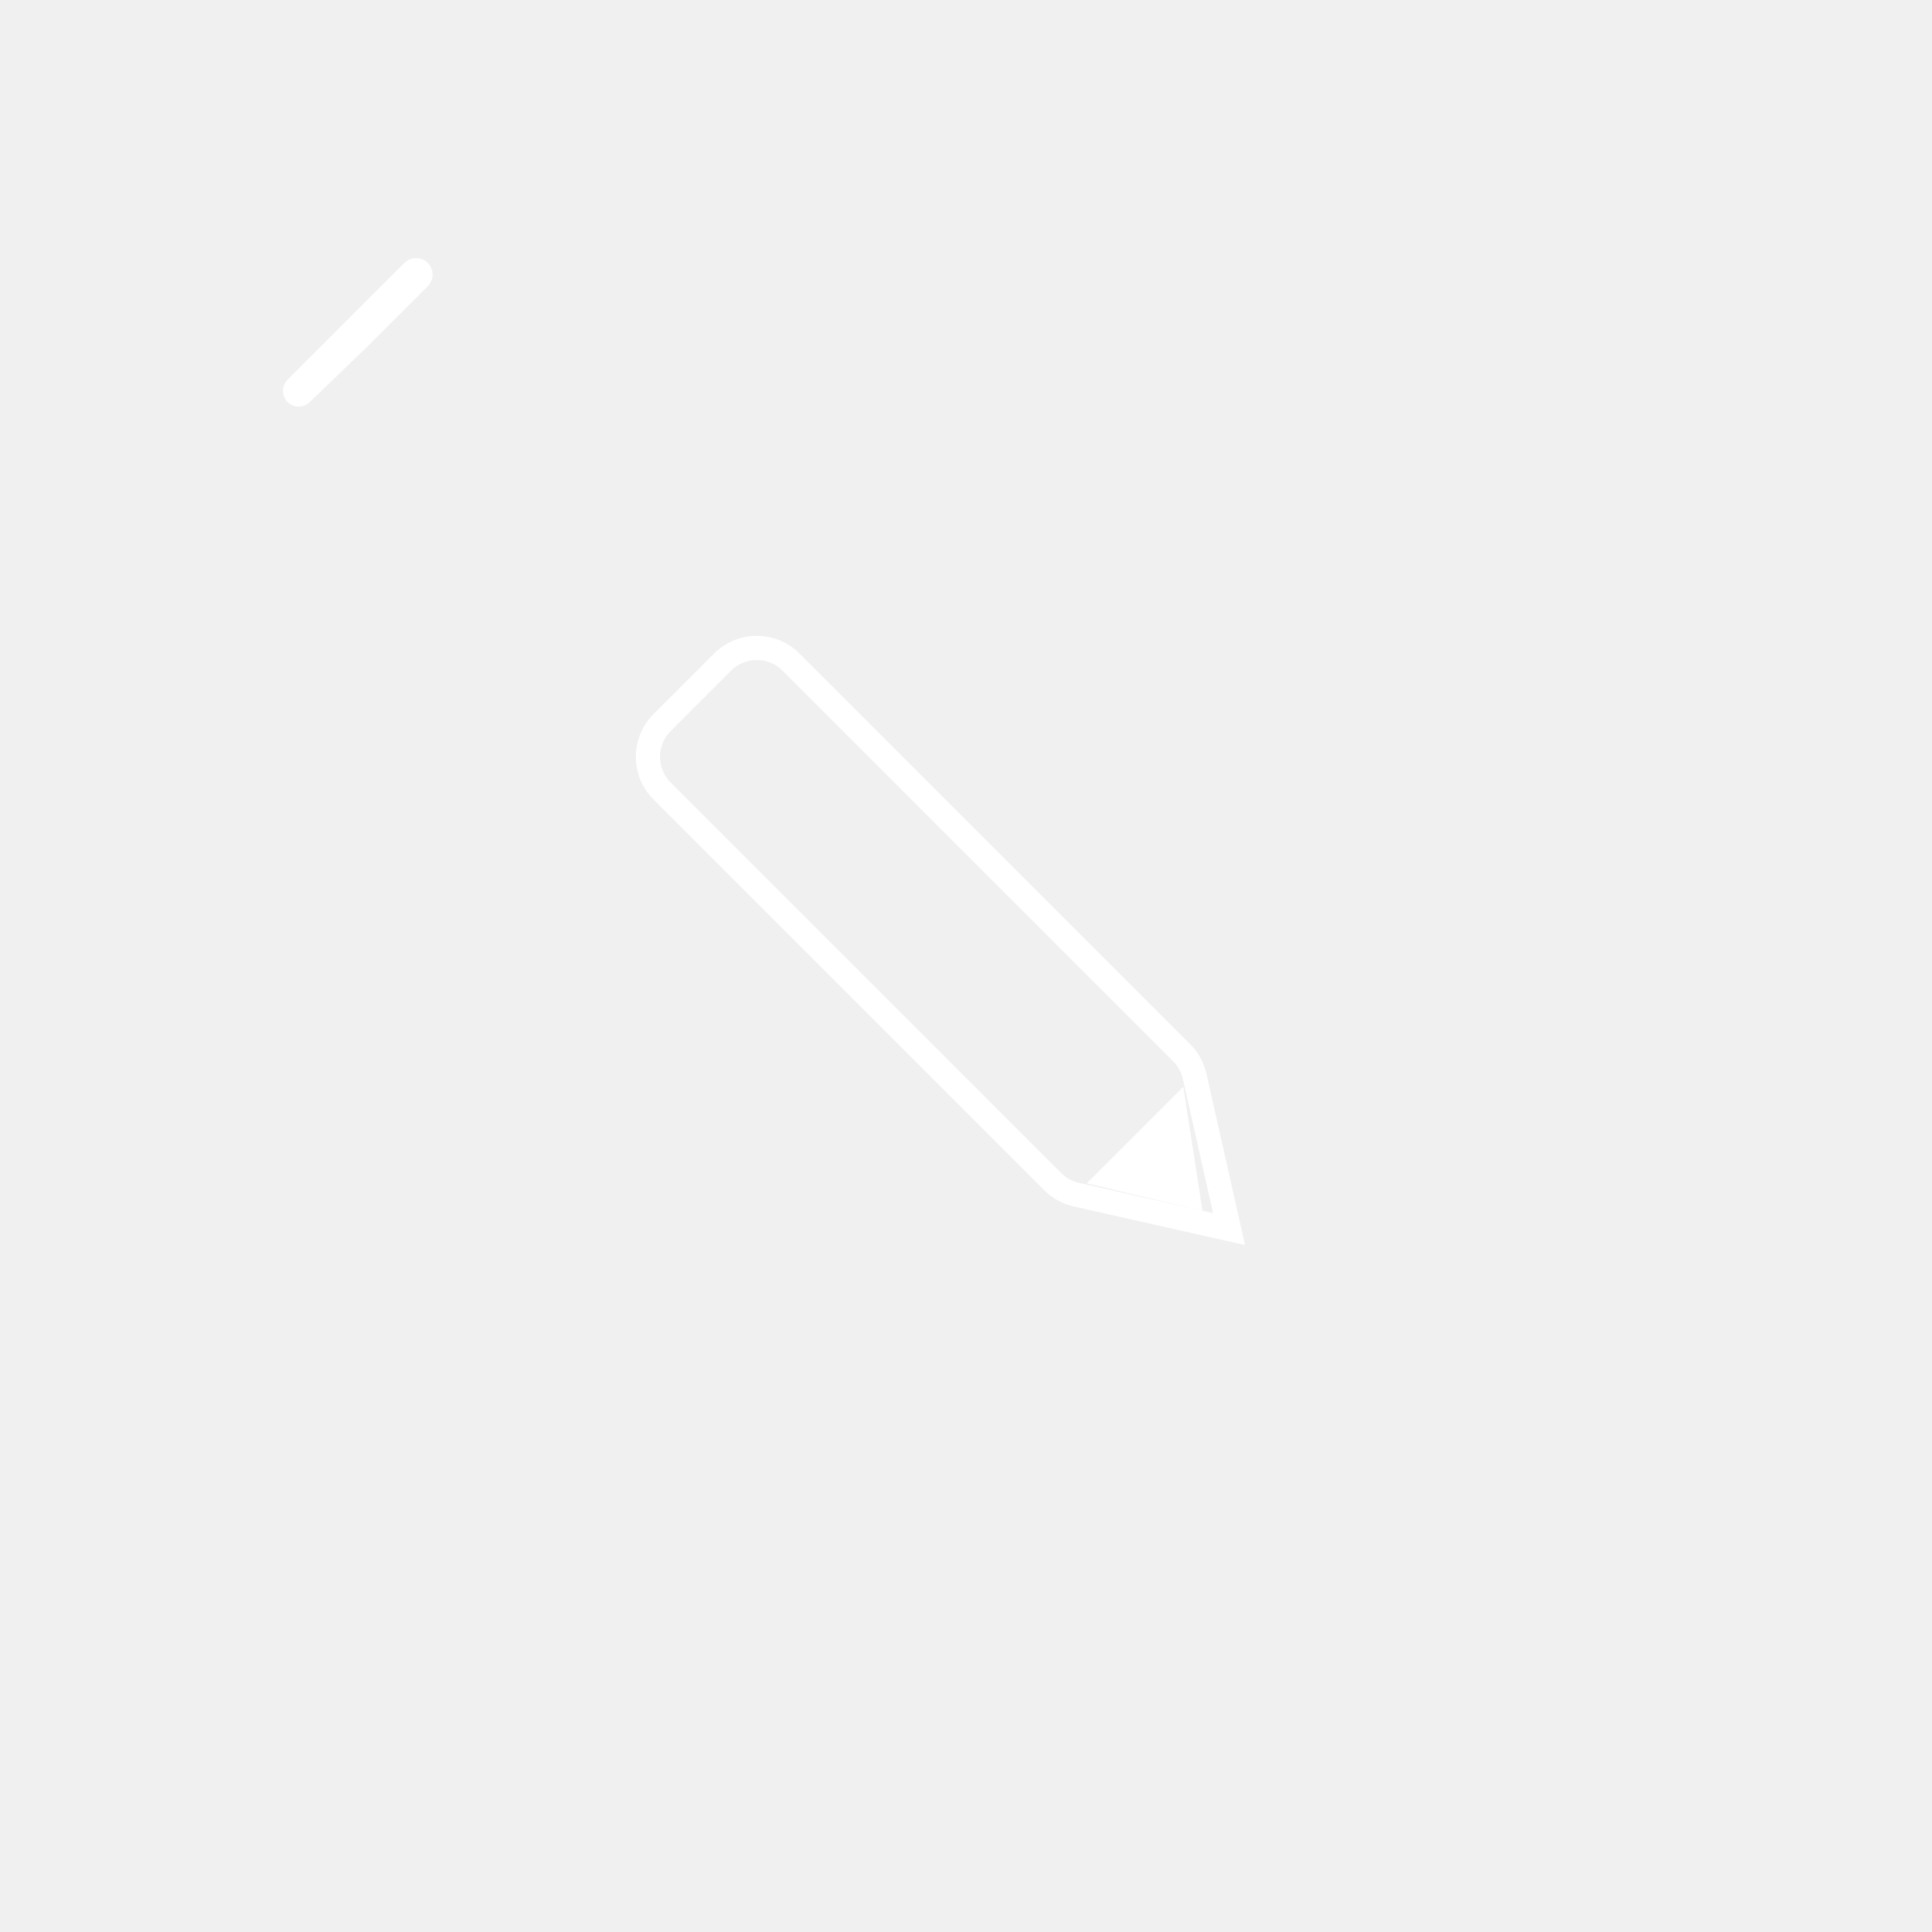
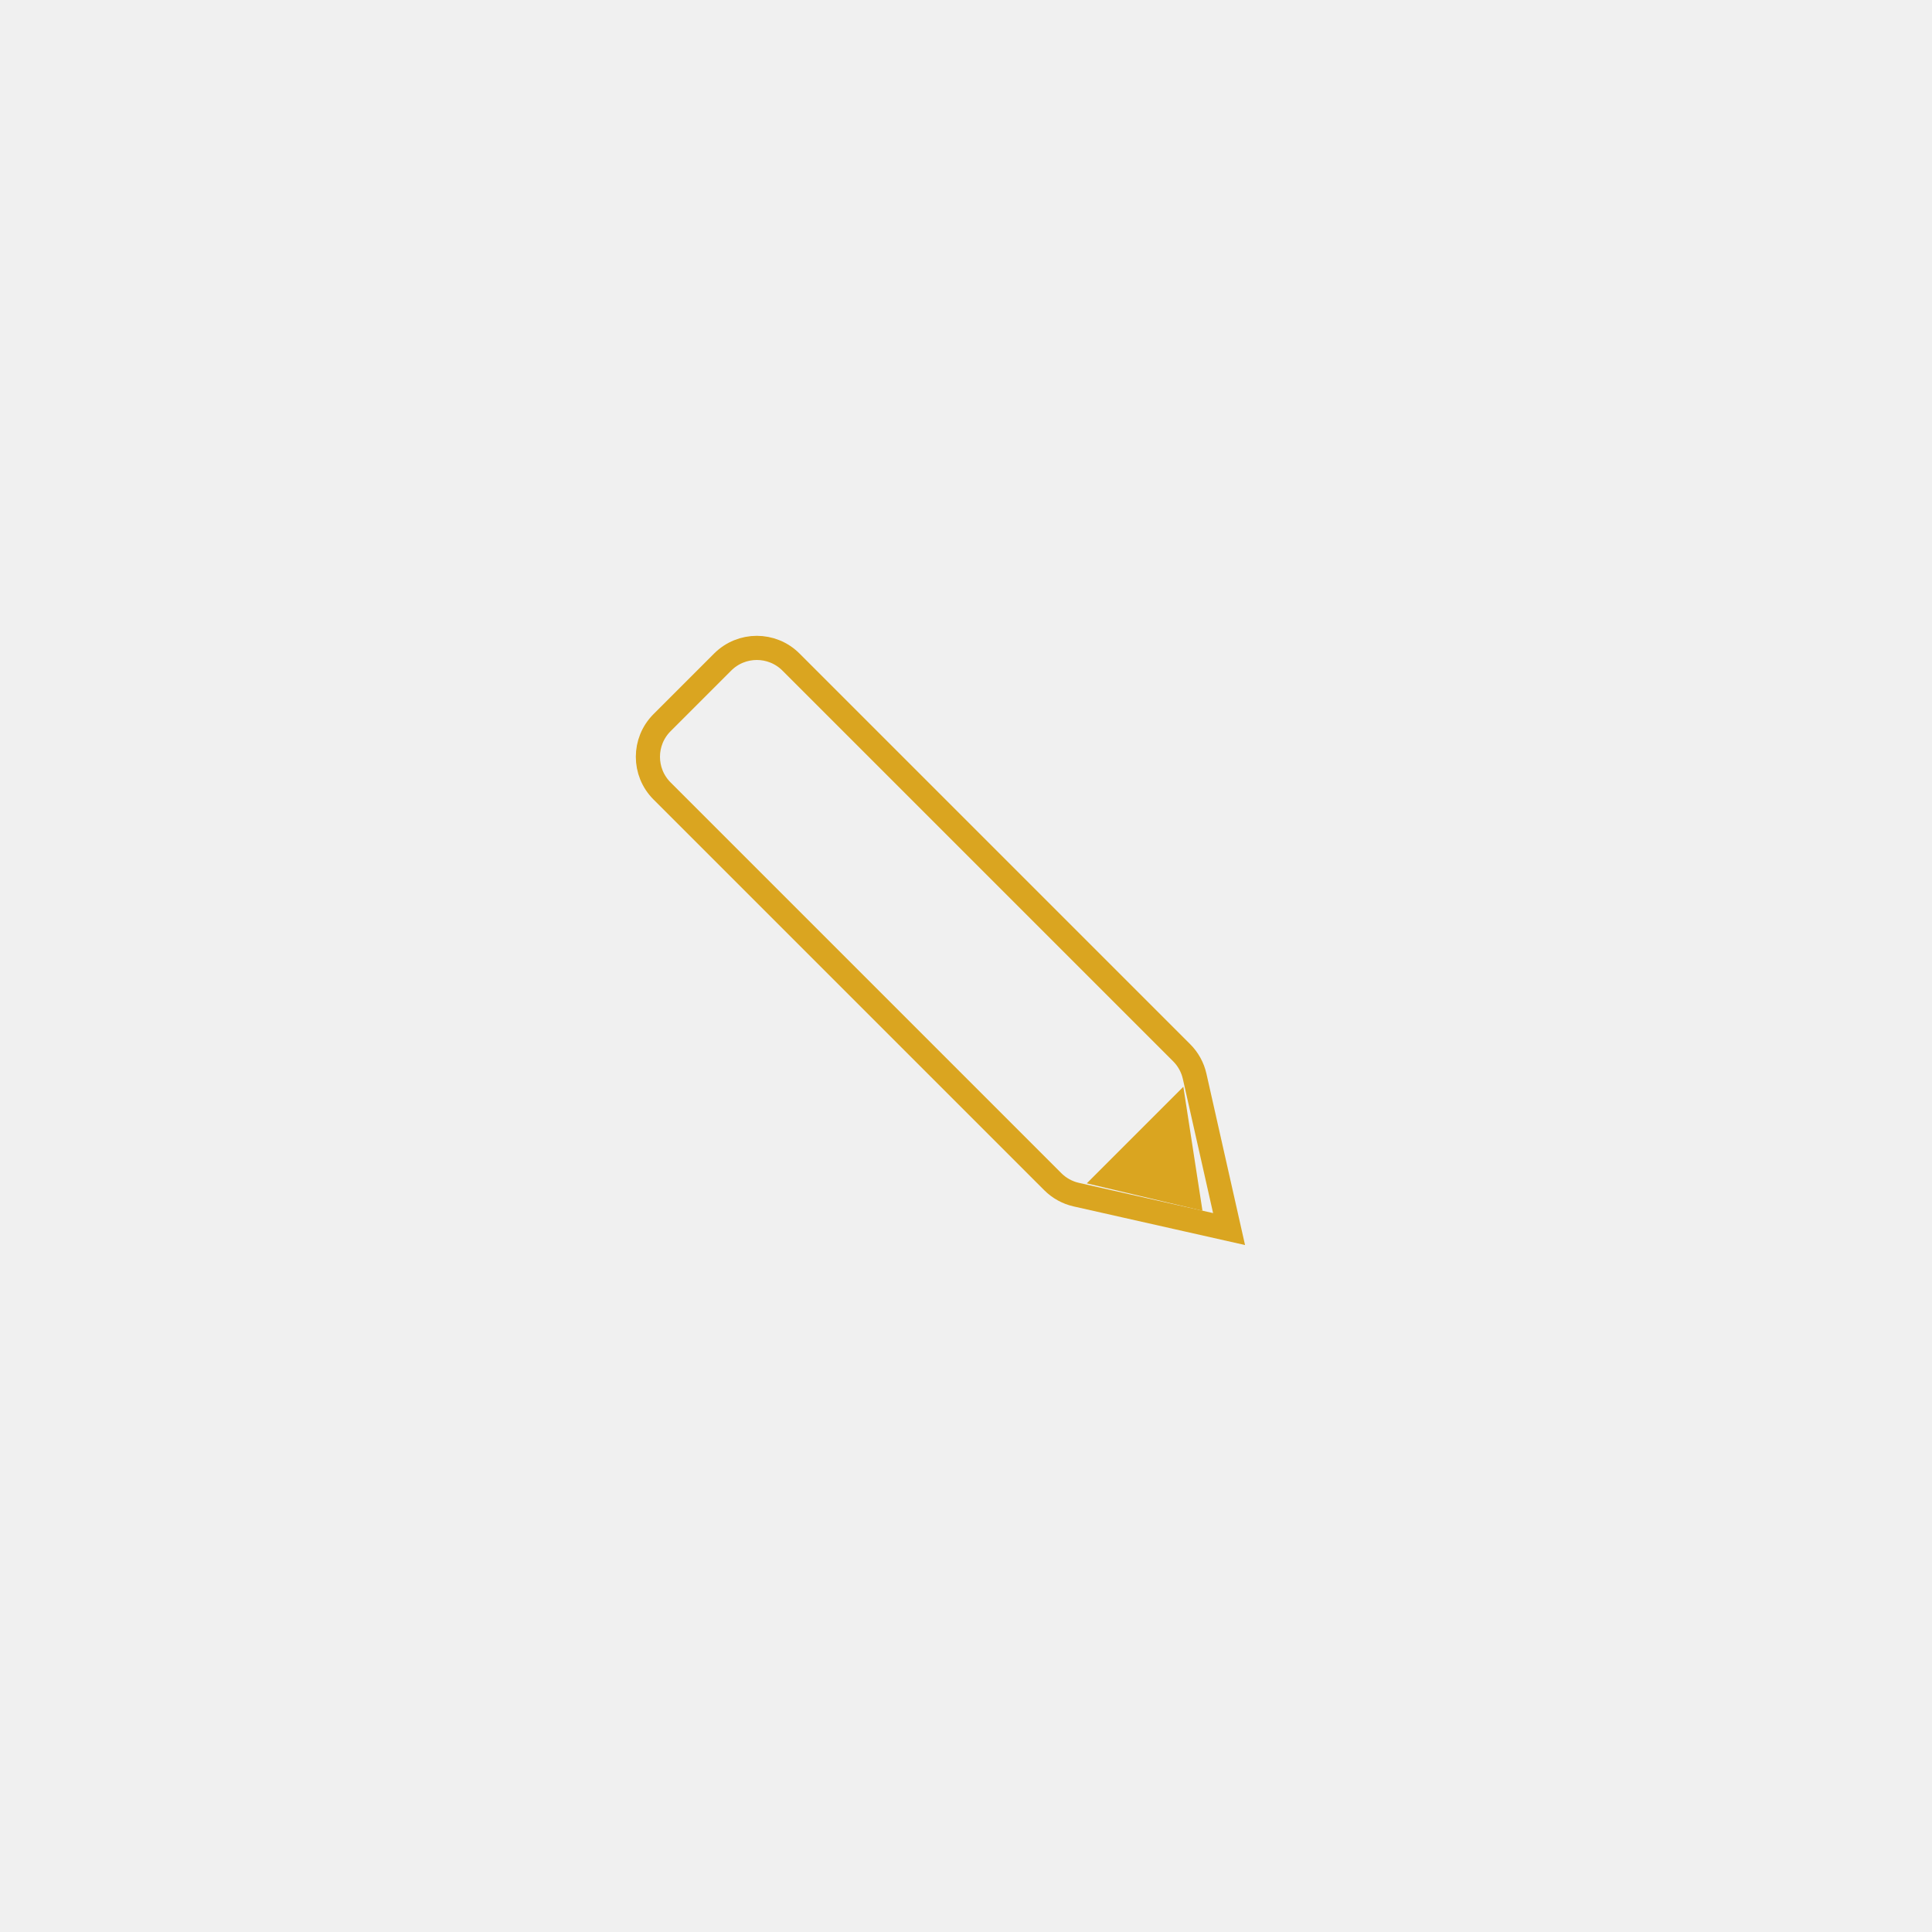
<svg xmlns="http://www.w3.org/2000/svg" id="pencil" width="80" height="80" viewBox="0 0 80 80" fill="none">
-   <path className="handle-a" fillRule="evenodd" clipRule="evenodd" d="M12.26 16.078C12.164 16.174 12.232 16.338 12.368 16.338V16.338C12.407 16.338 12.445 16.323 12.474 16.295L14.929 13.929L17.359 11.5C17.403 11.456 17.422 11.392 17.409 11.331V11.331C17.378 11.189 17.201 11.136 17.098 11.24L12.26 16.078Z" stroke="white" strokeWidth="2" />
-   <path className="tip-a" fillRule="evenodd" clipRule="evenodd" d="M14.929 13.929L12.573 15.573L16.573 11.573L14.929 13.929Z" fill="white" />
-   <path className="handle-b" fillRule="evenodd" clipRule="evenodd" d="M27.414 29.924C26.633 30.705 26.633 31.971 27.414 32.752L43.594 48.932C43.861 49.199 44.199 49.385 44.568 49.468L50.893 50.893L49.468 44.569C49.385 44.199 49.199 43.861 48.932 43.594L32.752 27.414C31.971 26.633 30.705 26.633 29.924 27.414L27.414 29.924Z" stroke="white" strokeWidth="2" />
-   <path className="tip-b" fillRule="evenodd" clipRule="evenodd" d="M49.792 50.135L45 49L49 45L49.792 50.135Z" fill="white" />
+   <path className="handle-b" fillRule="evenodd" clipRule="evenodd" d="M27.414 29.924C26.633 30.705 26.633 31.971 27.414 32.752L43.594 48.932C43.861 49.199 44.199 49.385 44.568 49.468L50.893 50.893L49.468 44.569C49.385 44.199 49.199 43.861 48.932 43.594L32.752 27.414C31.971 26.633 30.705 26.633 29.924 27.414L27.414 29.924Z" stroke="goldenrod" strokeWidth="2" />
+   <path className="tip-b" fillRule="evenodd" clipRule="evenodd" d="M49.792 50.135L45 49L49 45L49.792 50.135Z" fill="goldenrod" />
</svg>
